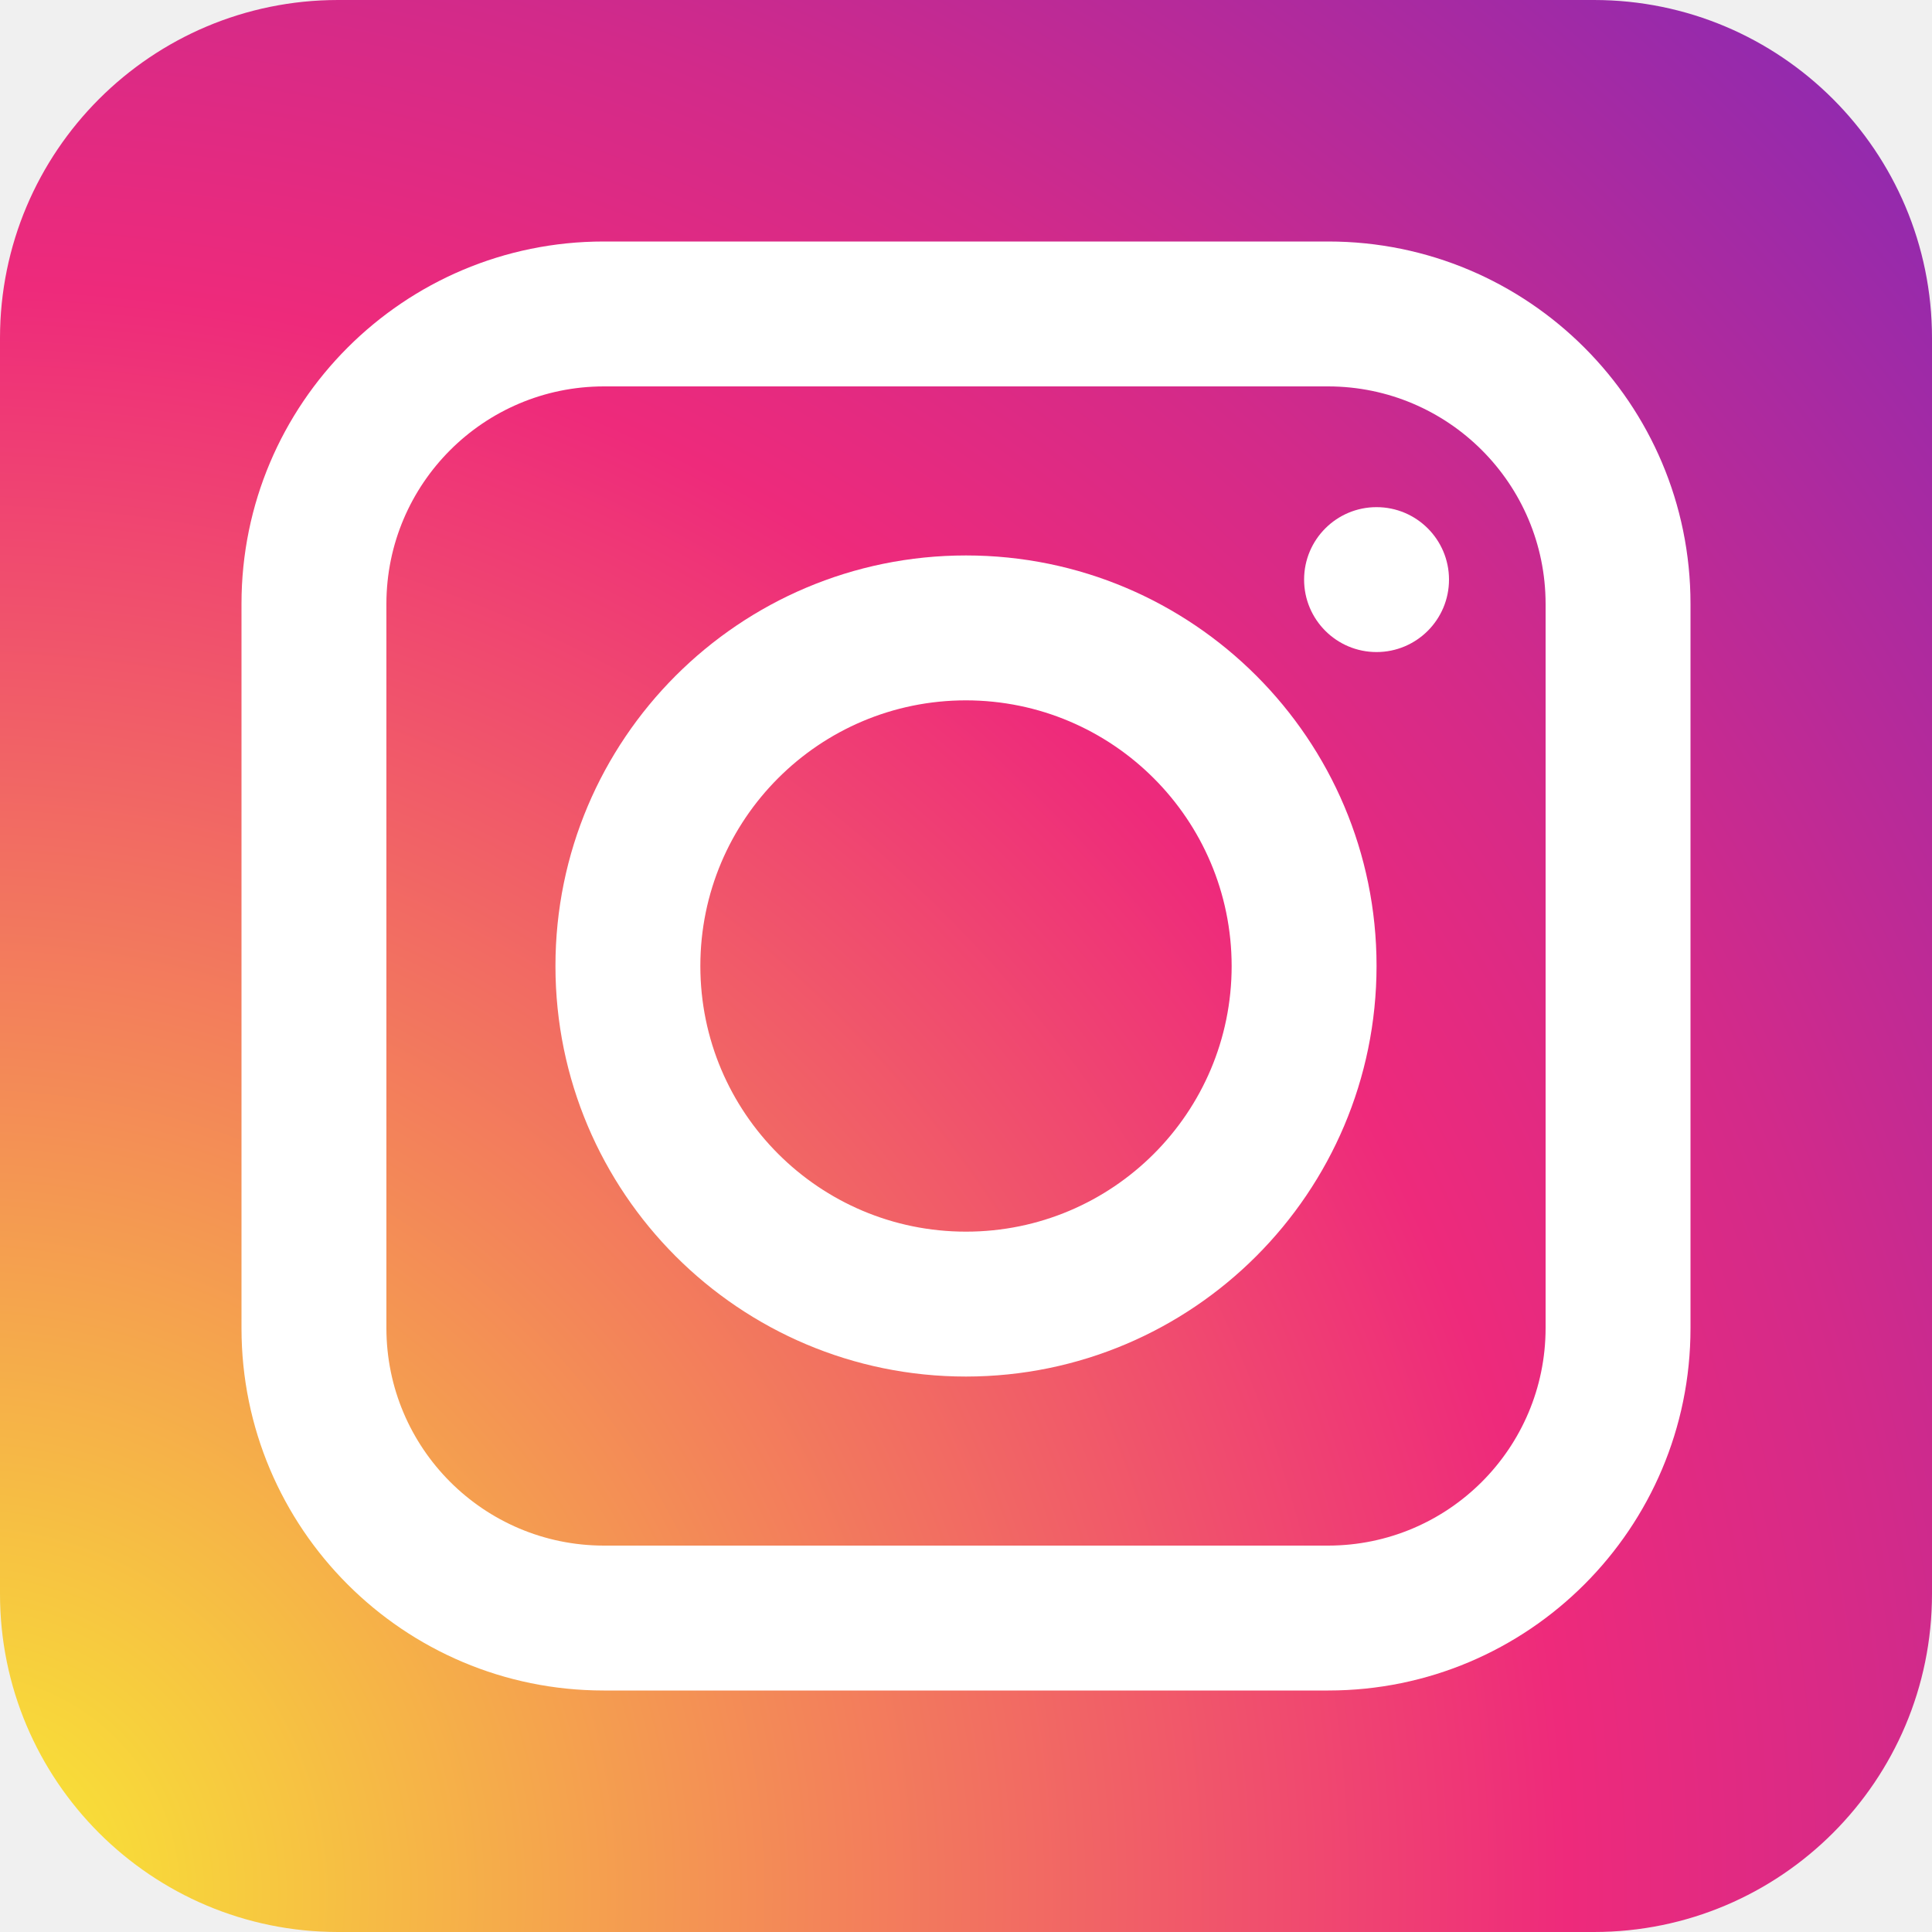
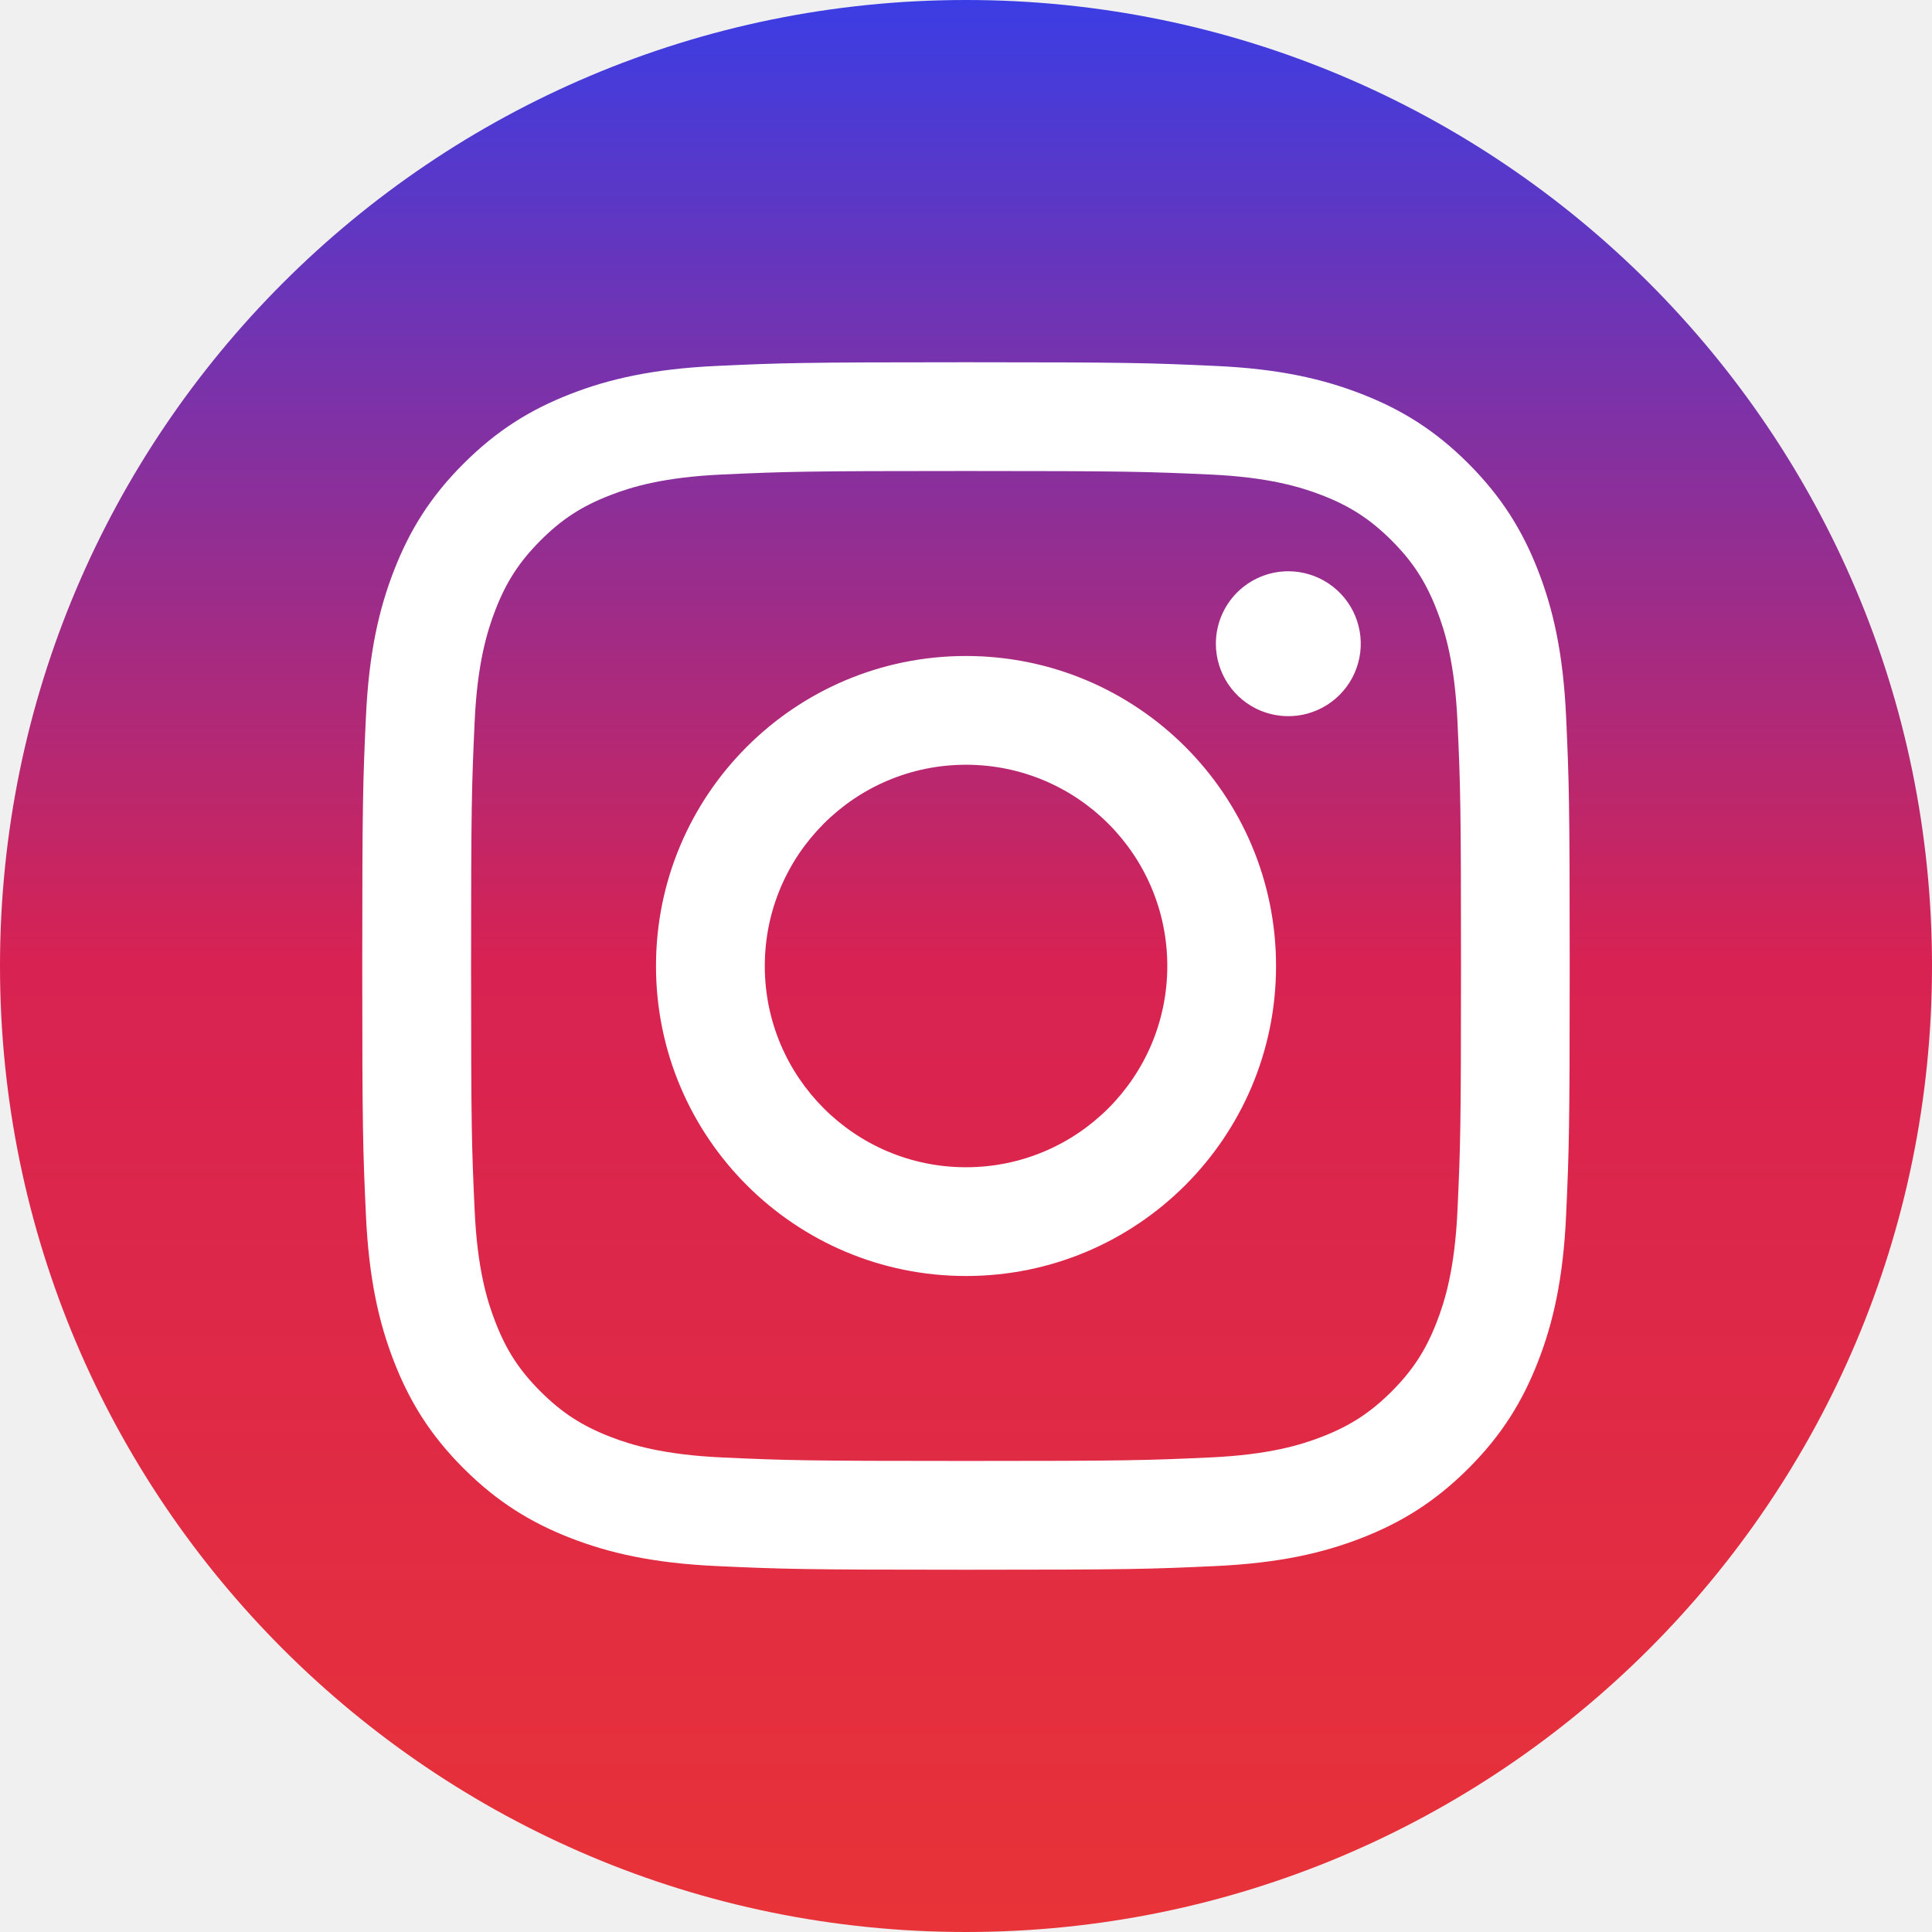
- <svg xmlns="http://www.w3.org/2000/svg" viewBox="0 0 64 64">
+ <svg xmlns="http://www.w3.org/2000/svg" width="48" height="48" viewBox="0 0 48 48" fill="none">
+   <rect width="48" height="48" rx="24" fill="url(#paint0_linear_285_561)" />
+   <path d="M19.001 24C19.001 21.239 21.239 19 24 19C26.762 19 29.001 21.239 29.001 24C29.001 26.761 26.762 29 24 29C21.239 29 19.001 26.761 19.001 24ZM16.298 24C16.298 28.254 19.747 31.702 24 31.702C28.255 31.702 31.703 28.254 31.703 24C31.703 19.746 28.255 16.298 24 16.298C19.747 16.298 16.298 19.746 16.298 24ZM30.208 15.992C30.208 16.348 30.313 16.696 30.511 16.992C30.708 17.288 30.989 17.519 31.318 17.656C31.647 17.792 32.009 17.828 32.358 17.759C32.707 17.689 33.028 17.518 33.28 17.266C33.532 17.015 33.703 16.694 33.773 16.345C33.843 15.996 33.807 15.634 33.671 15.305C33.535 14.976 33.304 14.695 33.008 14.497C32.712 14.299 32.364 14.193 32.008 14.193H32.008C31.53 14.193 31.073 14.383 30.735 14.72C30.398 15.058 30.208 15.515 30.208 15.992ZM17.941 36.21C16.478 36.143 15.683 35.899 15.155 35.694C14.455 35.421 13.955 35.096 13.43 34.572C12.904 34.047 12.579 33.548 12.308 32.847C12.102 32.319 11.858 31.524 11.792 30.062C11.719 28.481 11.704 28.006 11.704 24C11.704 19.994 11.72 19.521 11.792 17.938C11.858 16.476 12.104 15.682 12.308 15.153C12.58 14.452 12.905 13.953 13.43 13.427C13.954 12.902 14.453 12.577 15.155 12.305C15.683 12.1 16.478 11.856 17.941 11.789C19.522 11.717 19.997 11.702 24 11.702C28.004 11.702 28.48 11.718 30.062 11.789C31.525 11.856 32.318 12.101 32.848 12.305C33.548 12.577 34.048 12.903 34.573 13.427C35.099 13.952 35.423 14.452 35.695 15.153C35.901 15.681 36.145 16.476 36.211 17.938C36.284 19.521 36.298 19.994 36.298 24C36.298 28.006 36.284 28.48 36.211 30.062C36.145 31.524 35.9 32.319 35.695 32.847C35.423 33.548 35.098 34.047 34.573 34.572C34.049 35.096 33.548 35.421 32.848 35.694C32.32 35.9 31.525 36.143 30.062 36.21C28.481 36.282 28.006 36.297 24 36.297C19.995 36.297 19.521 36.282 17.941 36.21ZM17.816 9.091C16.219 9.164 15.128 9.417 14.175 9.788C13.188 10.171 12.353 10.684 11.518 11.518C10.683 12.351 10.171 13.188 9.788 14.175C9.417 15.128 9.164 16.219 9.091 17.816C9.017 19.415 9 19.927 9 24C9 28.073 9.017 28.585 9.091 30.184C9.164 31.781 9.417 32.872 9.788 33.825C10.171 34.811 10.684 35.649 11.518 36.482C12.353 37.315 13.188 37.828 14.175 38.212C15.13 38.583 16.219 38.836 17.816 38.909C19.416 38.982 19.927 39 24 39C28.074 39 28.585 38.983 30.185 38.909C31.782 38.836 32.872 38.583 33.826 38.212C34.812 37.828 35.648 37.316 36.483 36.482C37.318 35.649 37.829 34.811 38.213 33.825C38.584 32.872 38.838 31.781 38.91 30.184C38.982 28.584 38.999 28.073 38.999 24C38.999 19.927 38.982 19.415 38.91 17.816C38.837 16.219 38.584 15.128 38.213 14.175C37.829 13.189 37.316 12.353 36.483 11.518C35.649 10.683 34.812 10.171 33.827 9.788C32.872 9.417 31.782 9.162 30.186 9.091C28.587 9.018 28.075 9 24.002 9C19.928 9 19.416 9.017 17.816 9.091Z" fill="white" />
  <defs>
-     <style>.cls-1{fill:url(#radial-gradient);}.cls-2{fill:#fff;}</style>
-     <radialGradient cx="-578.95" cy="-837.6" gradientTransform="translate(499.5 629.5) scale(0.75)" gradientUnits="userSpaceOnUse" id="radial-gradient" r="197.06">
-       <stop offset="0" stop-color="#f9ed32" />
-       <stop offset="0.36" stop-color="#ee2a7b" />
-       <stop offset="0.44" stop-color="#d22a8a" />
-       <stop offset="0.6" stop-color="#8b2ab2" />
-       <stop offset="0.83" stop-color="#1b2af0" />
-       <stop offset="0.88" stop-color="#002aff" />
-     </radialGradient>
+     <linearGradient id="paint0_linear_285_561" x1="24" y1="0" x2="24" y2="48" gradientUnits="userSpaceOnUse">
+       <stop stop-color="#3B3DE4" />
+       <stop offset="0.5" stop-color="#D82252" />
+       <stop offset="1" stop-color="#E83338" />
+     </linearGradient>
  </defs>
-   <g data-name="3-instagram" id="_3-instagram">
-     <rect class="cls-1" height="64" rx="11.2" ry="11.2" transform="translate(64 64) rotate(180)" width="64" />
-     <path class="cls-2" d="M44,56H20A12,12,0,0,1,8,44V20A12,12,0,0,1,20,8H44A12,12,0,0,1,56,20V44A12,12,0,0,1,44,56ZM20,12.8A7.21,7.21,0,0,0,12.8,20V44A7.21,7.21,0,0,0,20,51.2H44A7.21,7.21,0,0,0,51.2,44V20A7.21,7.21,0,0,0,44,12.8Z" />
-     <path class="cls-2" d="M32,45.6A13.6,13.6,0,1,1,45.6,32,13.61,13.61,0,0,1,32,45.6Zm0-22.4A8.8,8.8,0,1,0,40.8,32,8.81,8.81,0,0,0,32,23.2Z" />
-     <circle class="cls-2" cx="45.6" cy="19.2" r="2.4" />
-   </g>
</svg>
